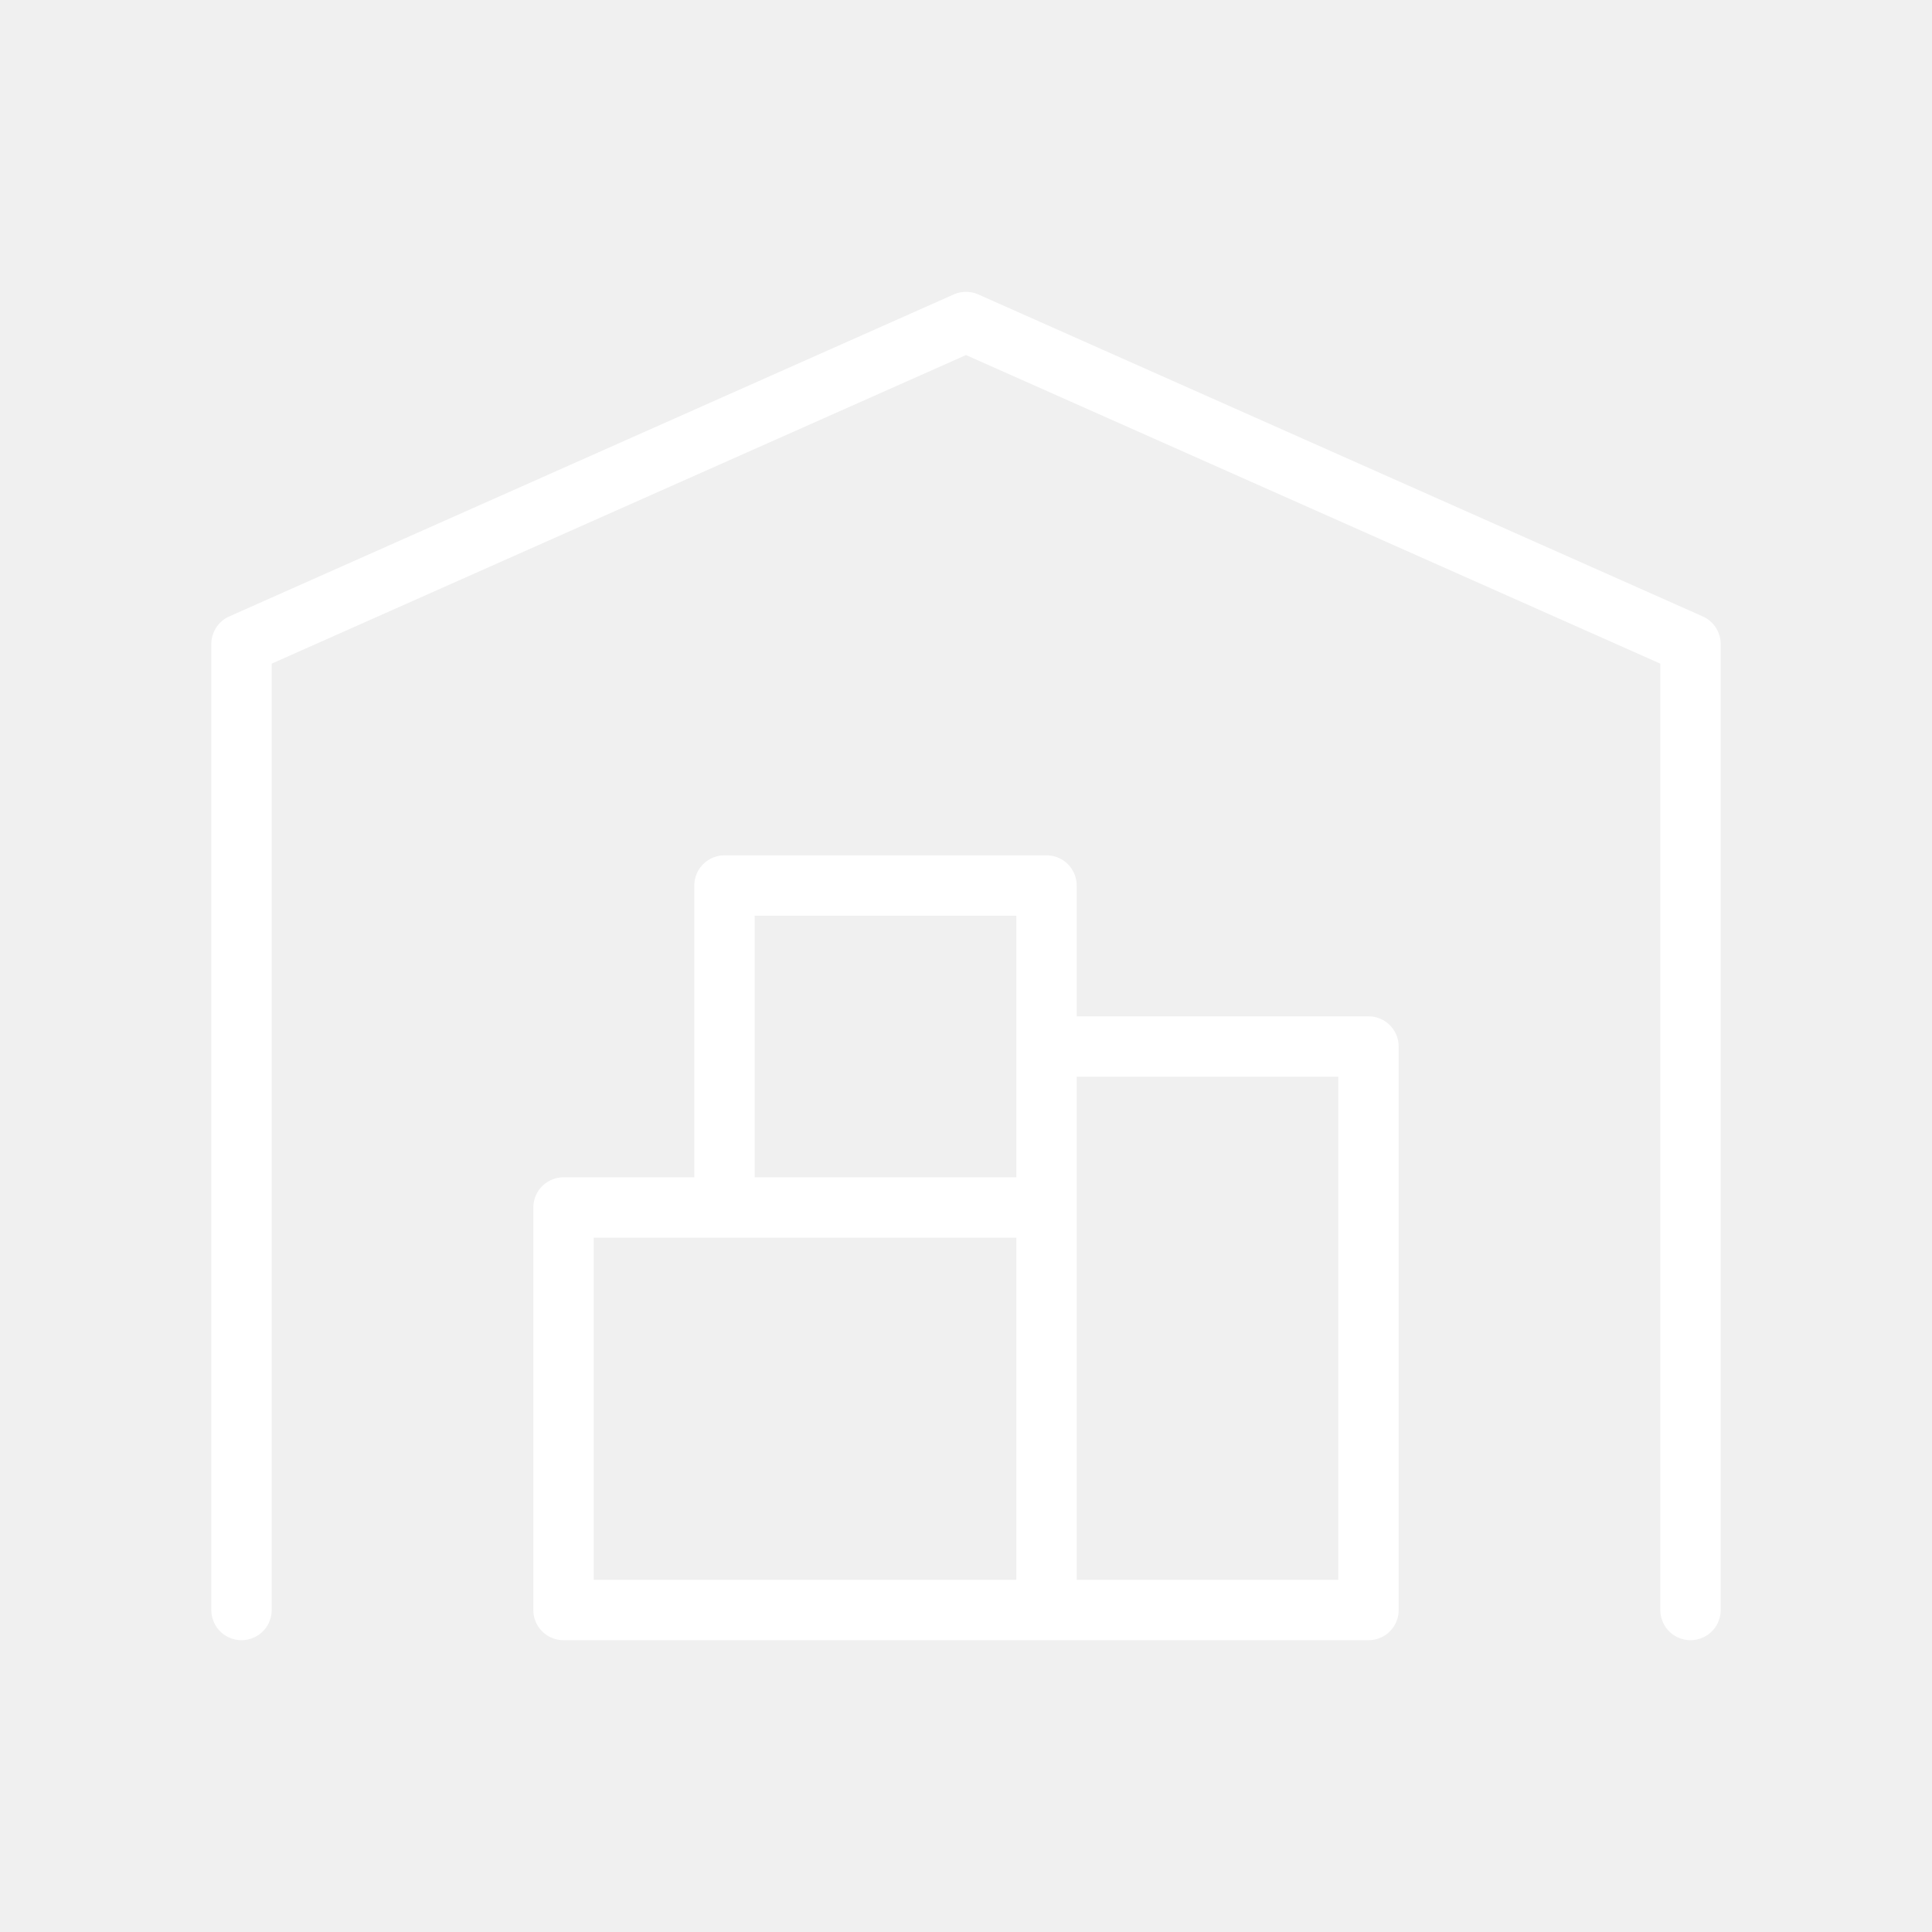
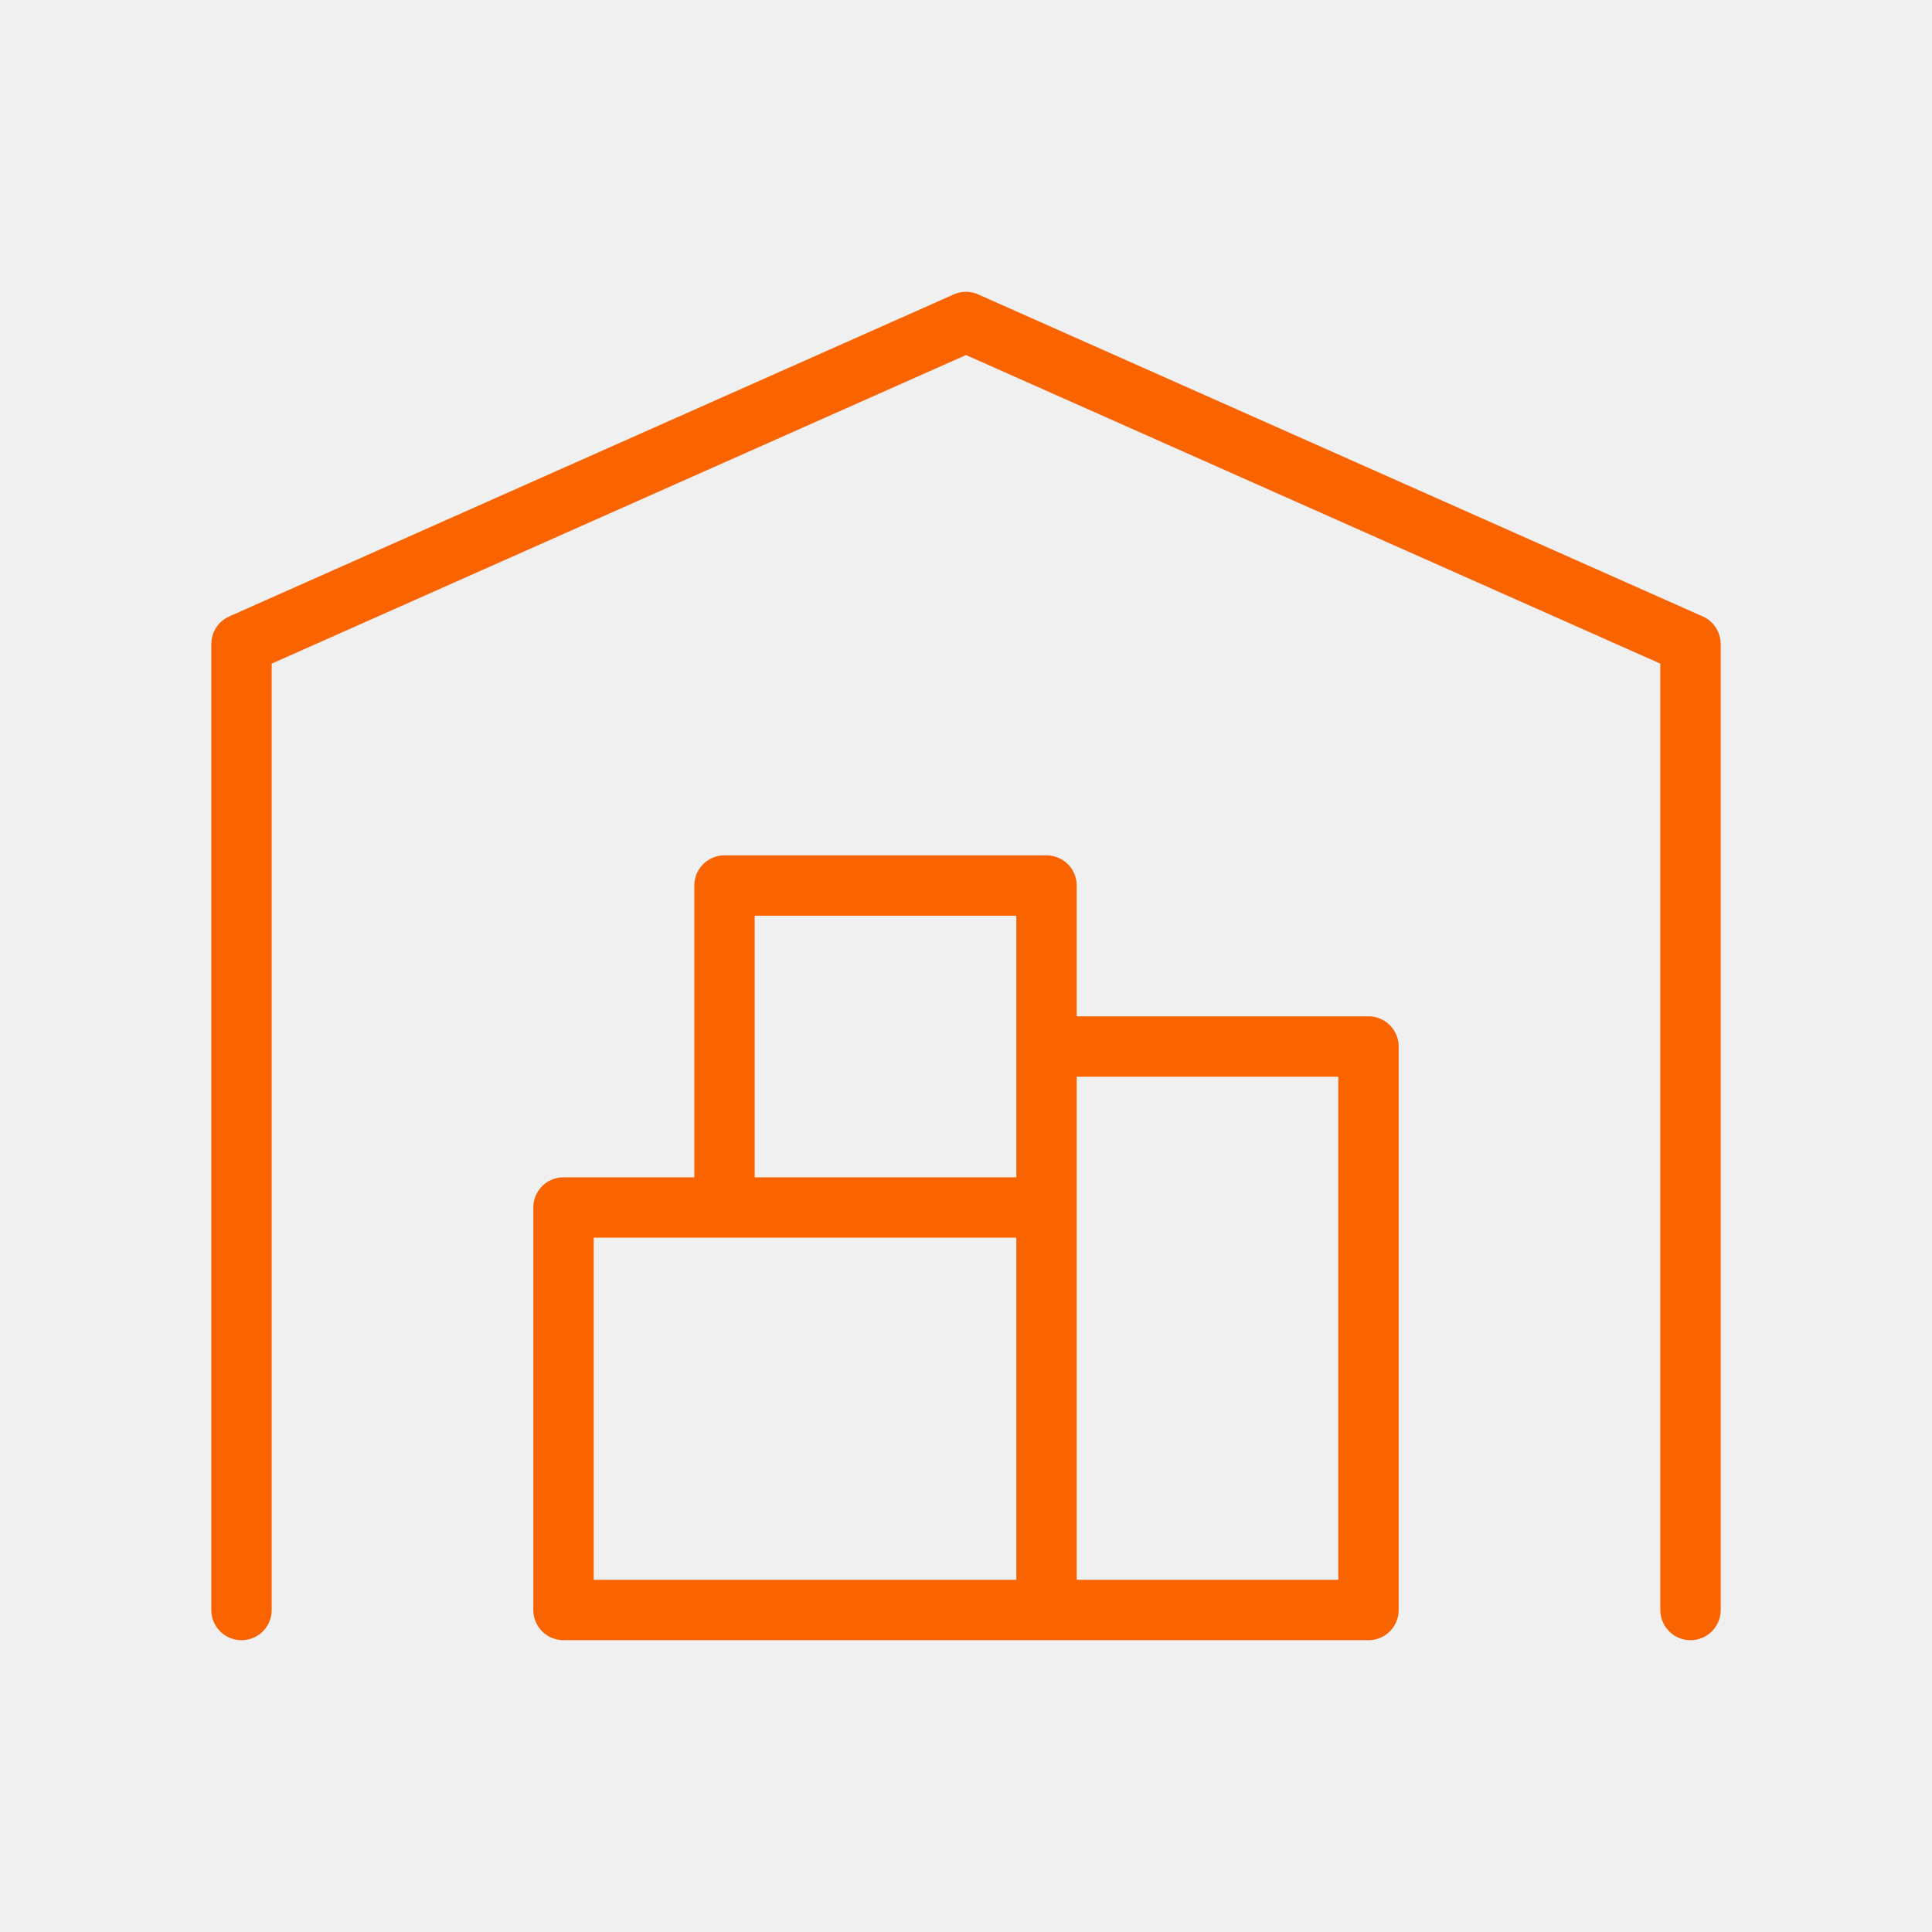
<svg xmlns="http://www.w3.org/2000/svg" width="64" height="64" viewBox="0 0 64 64" fill="none">
-   <path d="M8 53.334V21.334L32 10.667L56 21.334V53.334M34.667 53.334H18.667V40H24M34.667 53.334V40M34.667 53.334H45.333V34.667H34.667M24 40V29.334H34.667V34.667M24 40H34.667M34.667 40V34.667" stroke="white" stroke-width="2" stroke-linecap="round" stroke-linejoin="round" />
+   <path d="M8 53.334V21.334L32 10.667L56 21.334V53.334M34.667 53.334H18.667V40H24M34.667 53.334V40M34.667 53.334H45.333V34.667H34.667M24 40V29.334H34.667V34.667M24 40H34.667M34.667 40V34.667" stroke="#FA6400" stroke-width="2" stroke-linecap="round" stroke-linejoin="round" />
</svg>
